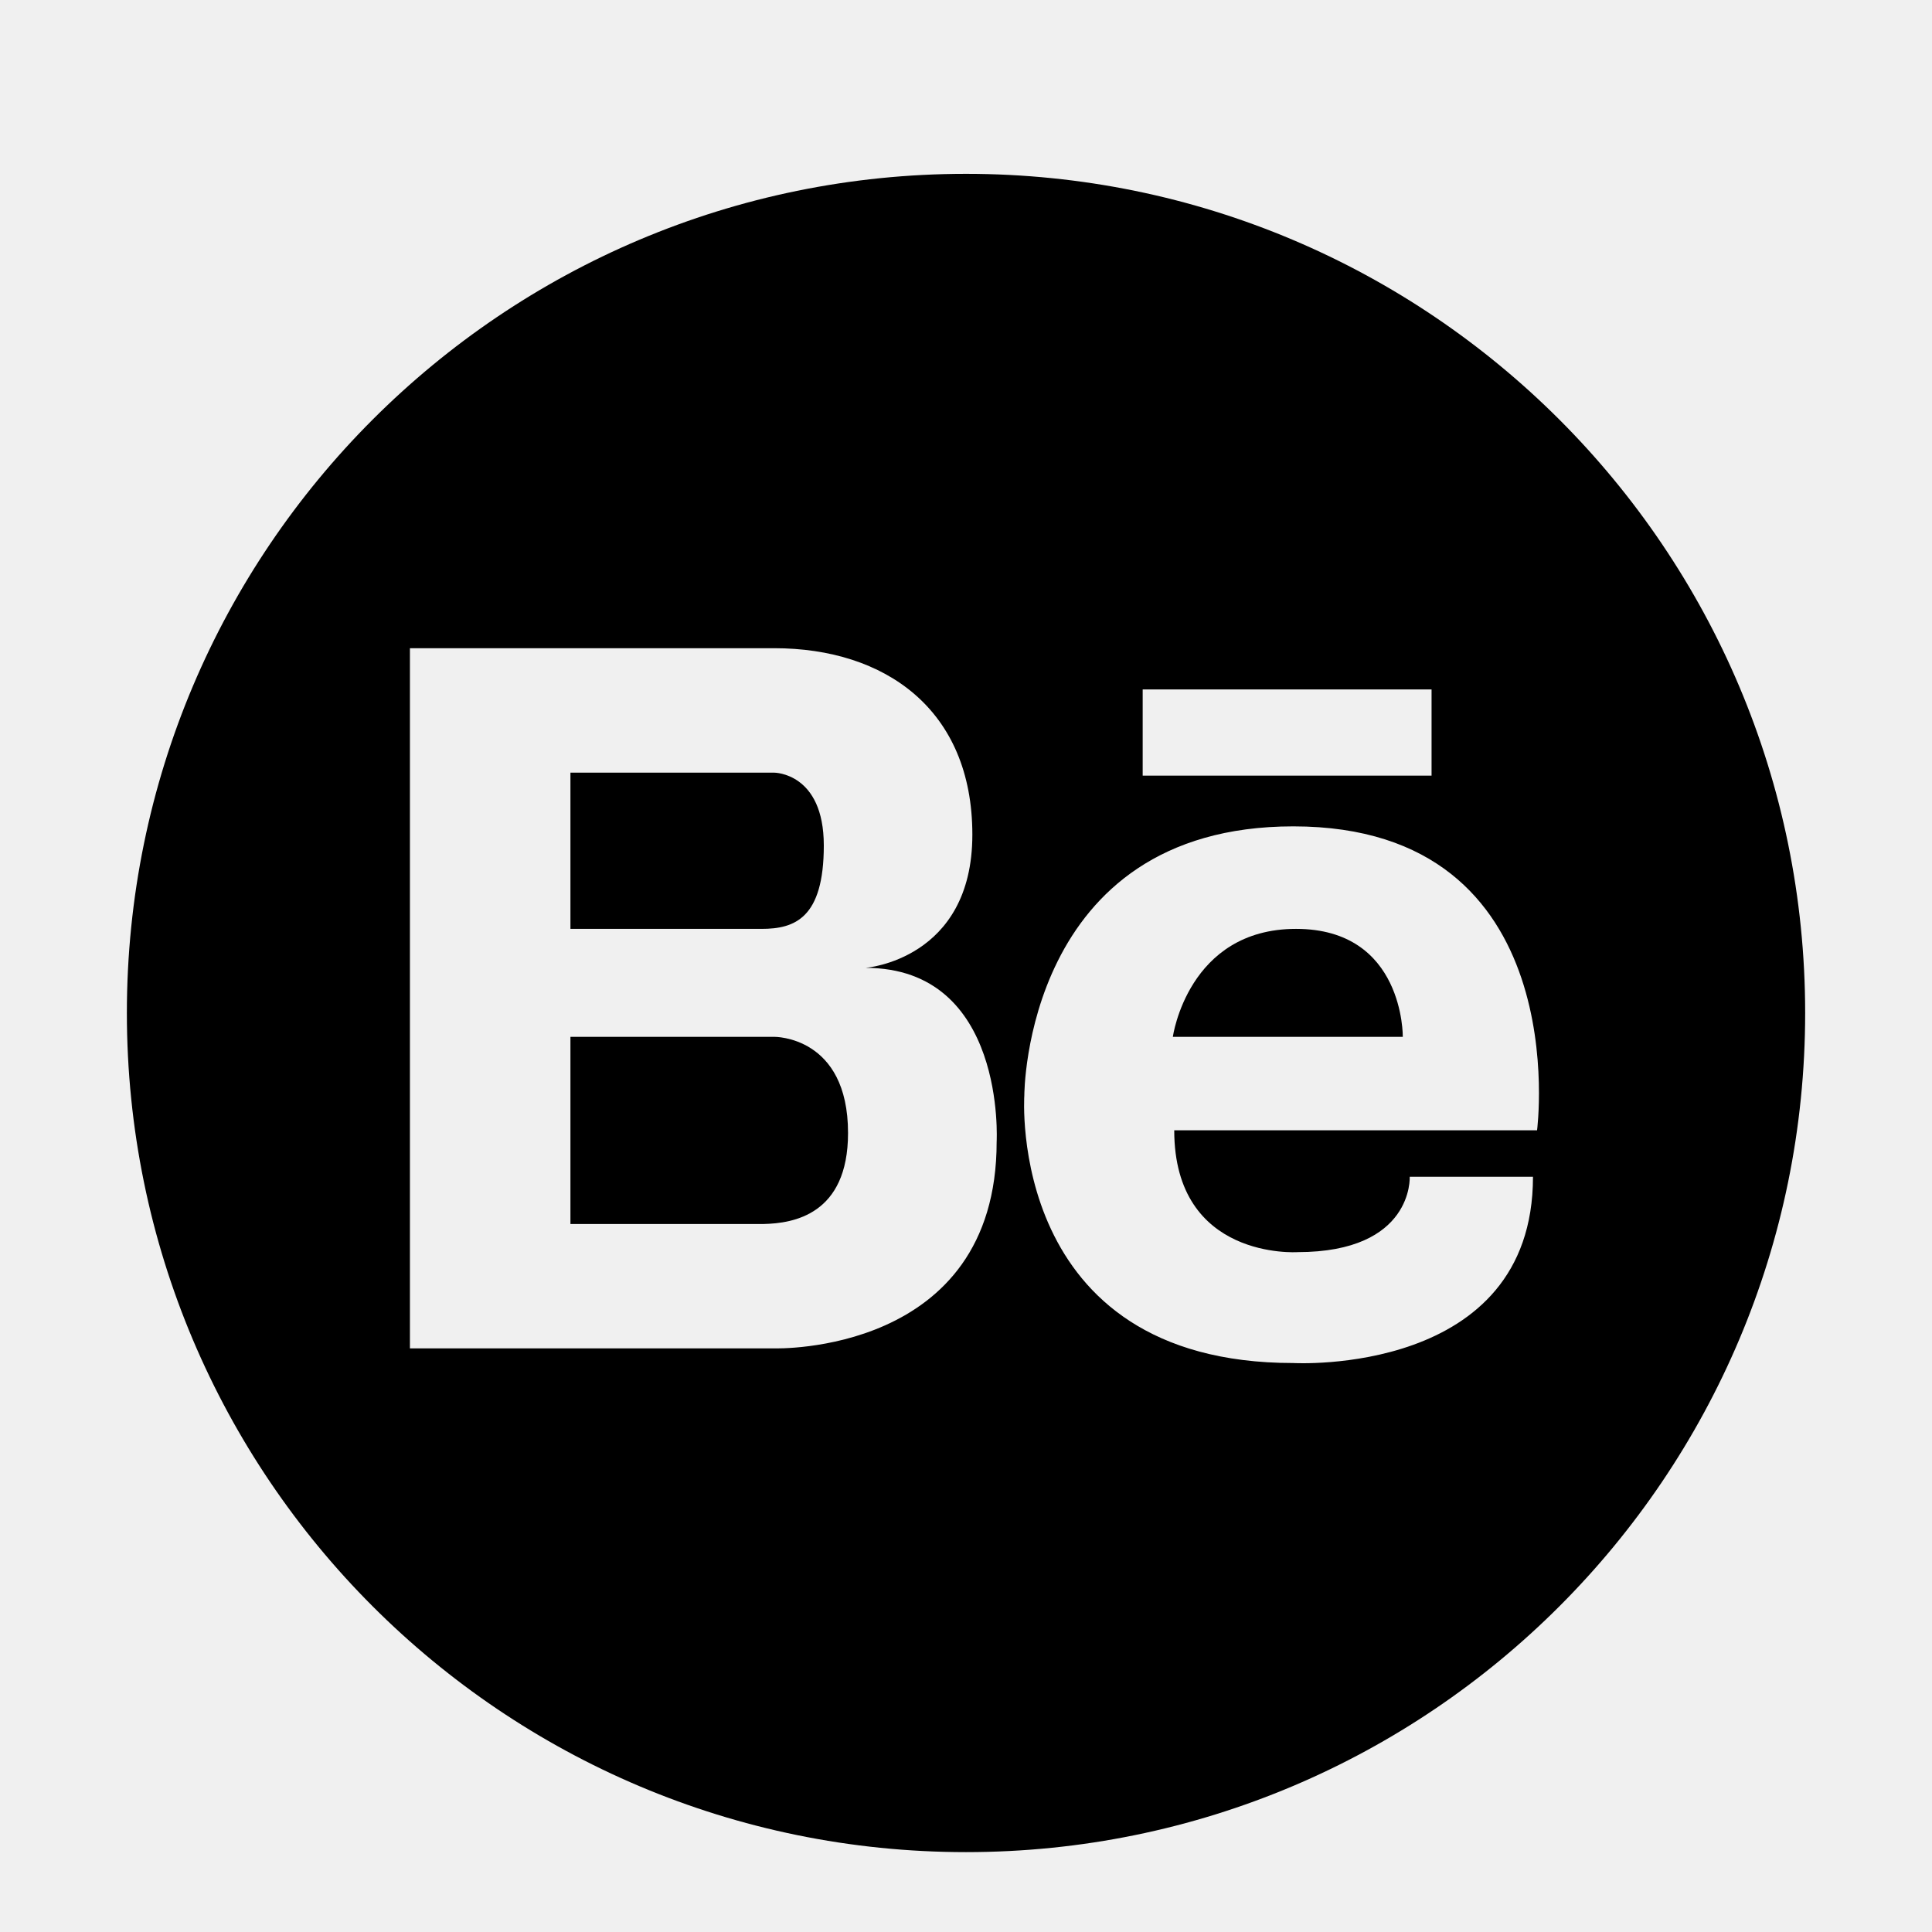
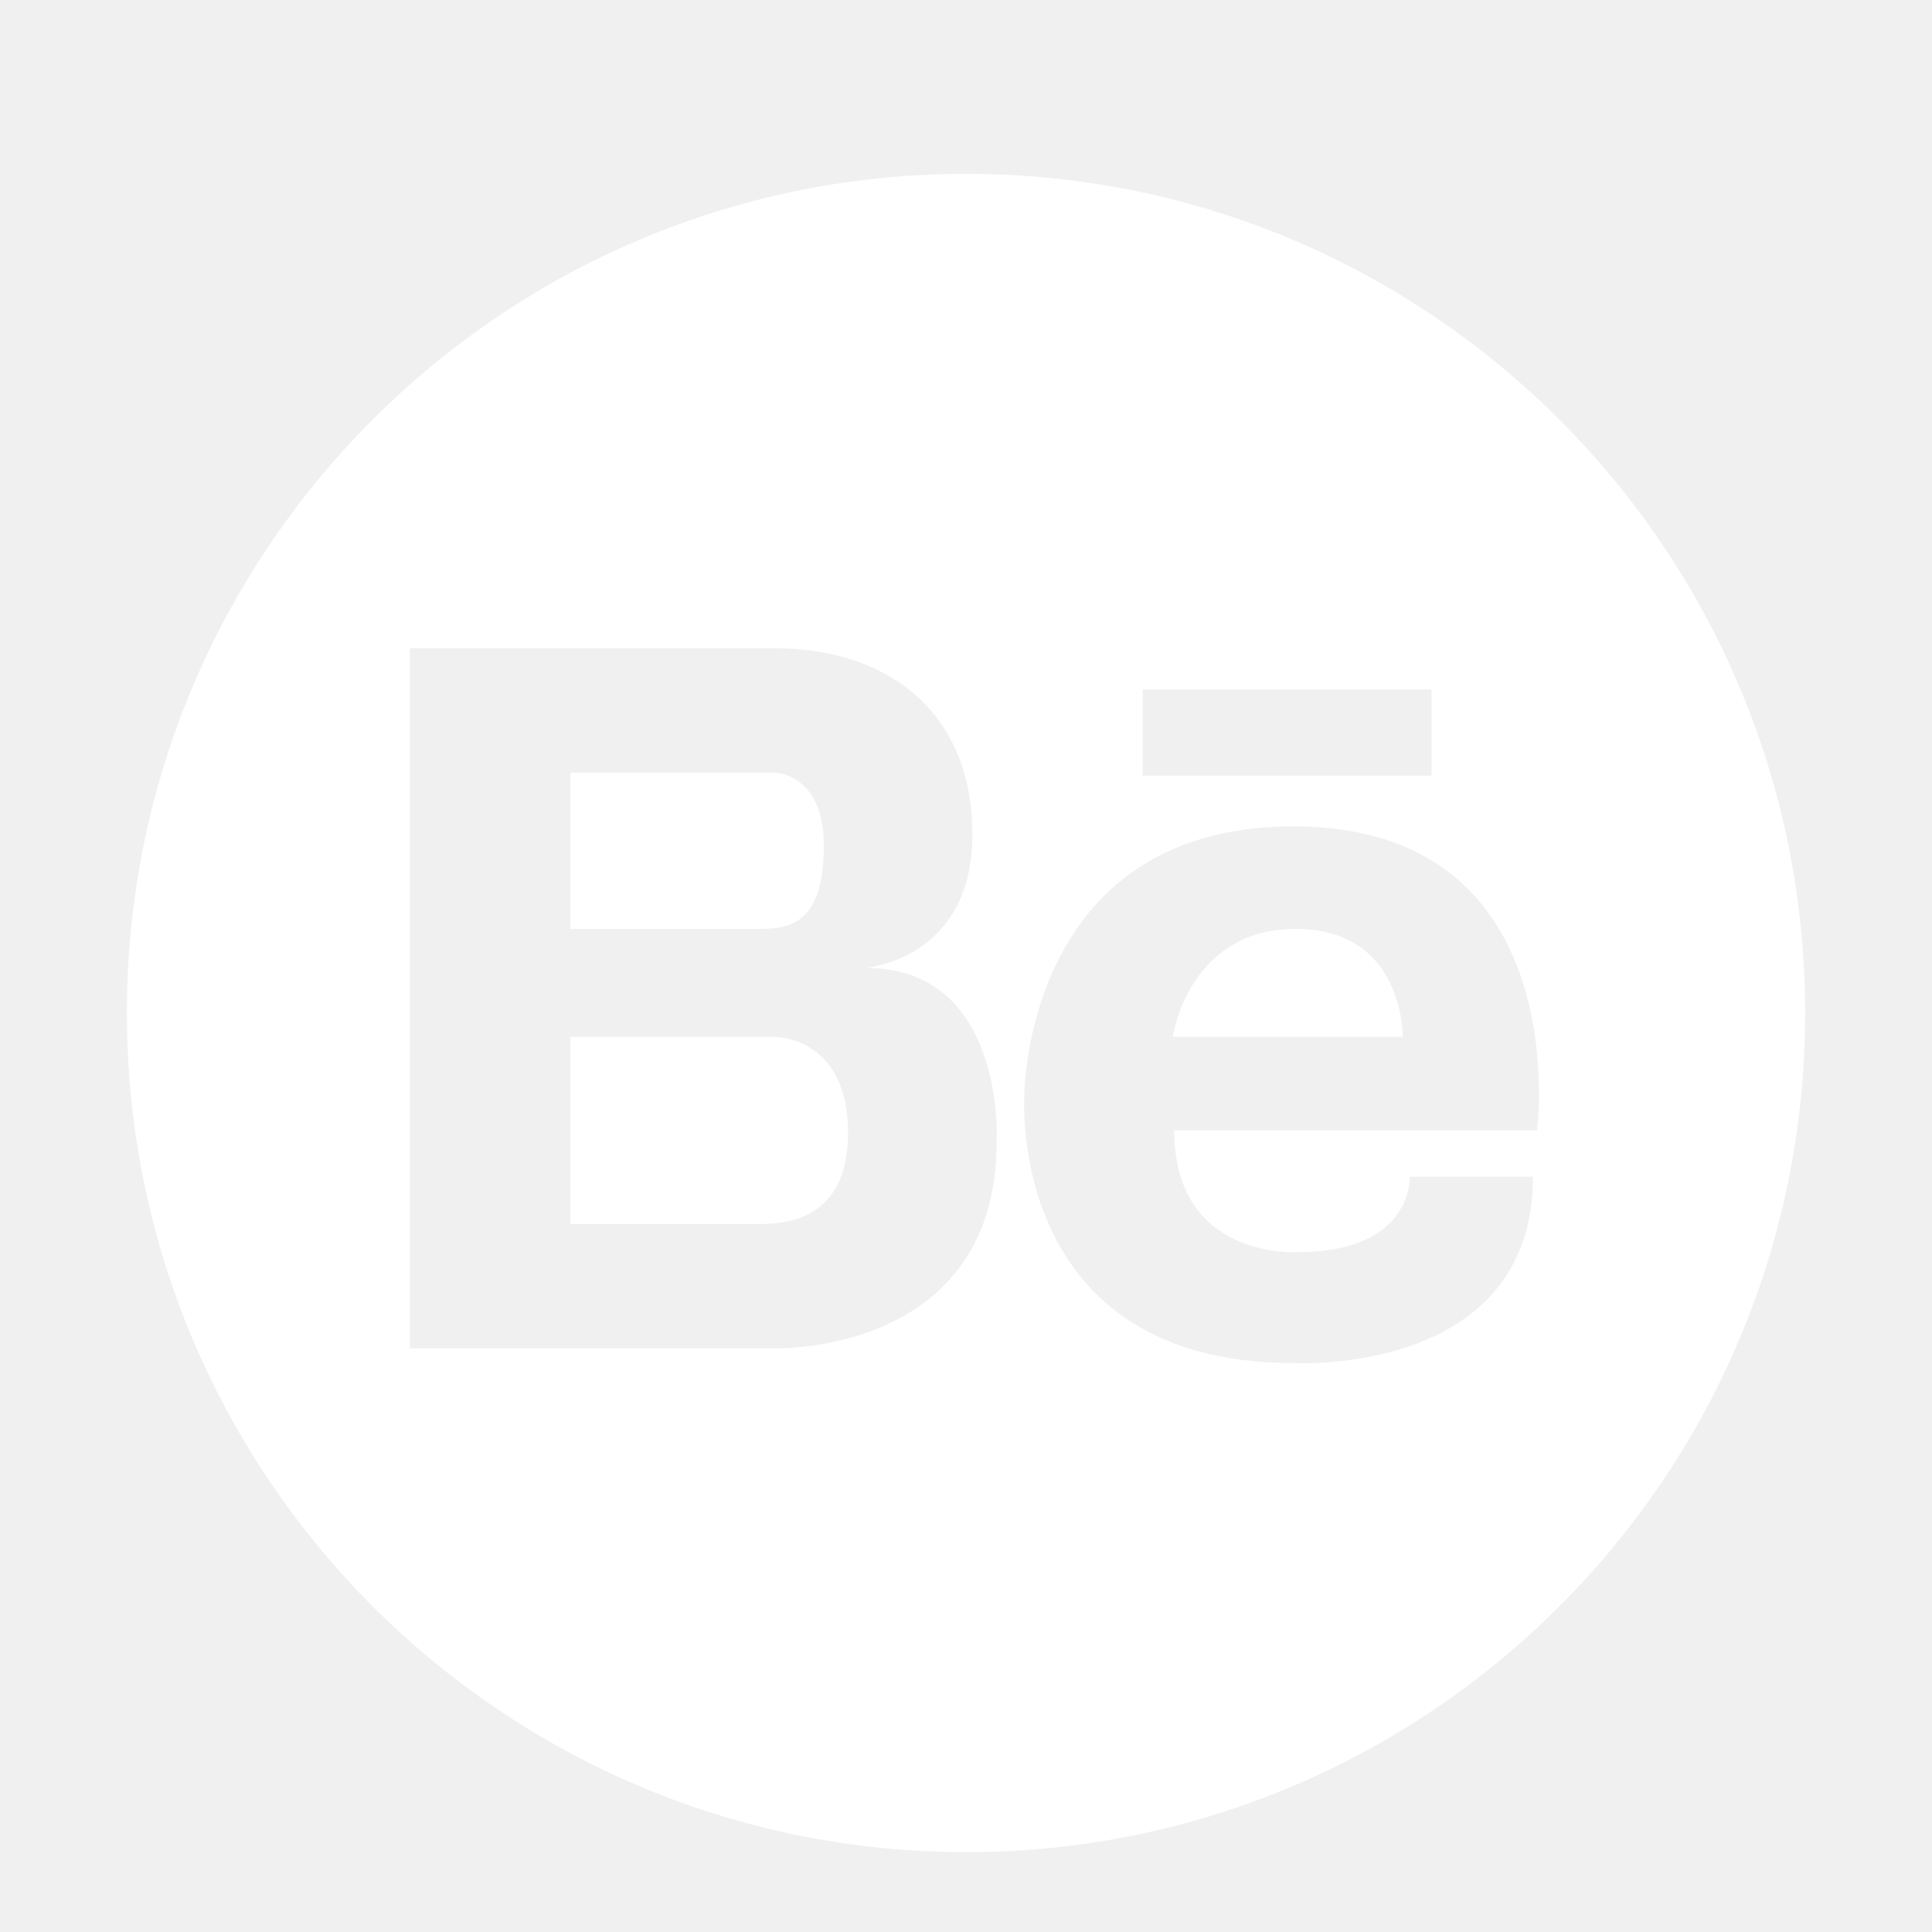
- <svg xmlns="http://www.w3.org/2000/svg" enable-background="new 0 0 56.693 56.693" height="56.693px" id="Layer_1" version="1.1" viewBox="0 0 56.693 56.693" width="56.693px" xml:space="preserve">
+ <svg xmlns="http://www.w3.org/2000/svg" fill="#FFF" height="56.693px" id="Layer_1" version="1.1" viewBox="0 0 56.693 56.693" width="56.693px" xml:space="preserve">
  <g>
    <path d="M38.031,27.257c-3.174,0-3.615,3.168-3.615,3.168h6.748C41.164,30.425,41.207,27.257,38.031,27.257z" />
    <path d="M22.721,30.425h-5.982v5.492h5.296c0.09,0,0.225,0.002,0.383,0c0.852-0.02,2.467-0.268,2.467-2.67   C24.885,30.396,22.721,30.425,22.721,30.425z" />
    <path d="M28.348,5.101c-13.6,0-24.625,11.023-24.625,24.623c0,13.6,11.025,24.625,24.625,24.625   c13.598,0,24.623-11.025,24.623-24.625C52.971,16.125,41.945,5.101,28.348,5.101z M33.531,20.231h8.477v2.53h-8.477V20.231z    M29.246,33.503c0,6.271-6.525,6.064-6.525,6.064h-5.982h-0.175h-4.535V19.021h4.535h0.175h5.982c3.248,0,5.812,1.794,5.812,5.47   c0,3.676-3.135,3.91-3.135,3.91C29.531,28.401,29.246,33.503,29.246,33.503z M45.104,33.167H34.457   c0,3.816,3.615,3.576,3.615,3.576c3.414,0,3.295-2.211,3.295-2.211h3.617c0,5.867-7.033,5.465-7.033,5.465   c-8.436,0-7.893-7.855-7.893-7.855s-0.008-7.893,7.893-7.893C46.268,24.249,45.104,33.167,45.104,33.167z" />
    <path d="M24.174,24.81c0-2.137-1.453-2.137-1.453-2.137h-0.77h-5.212v4.584h5.611C23.318,27.257,24.174,26.946,24.174,24.81z" />
  </g>
</svg>
